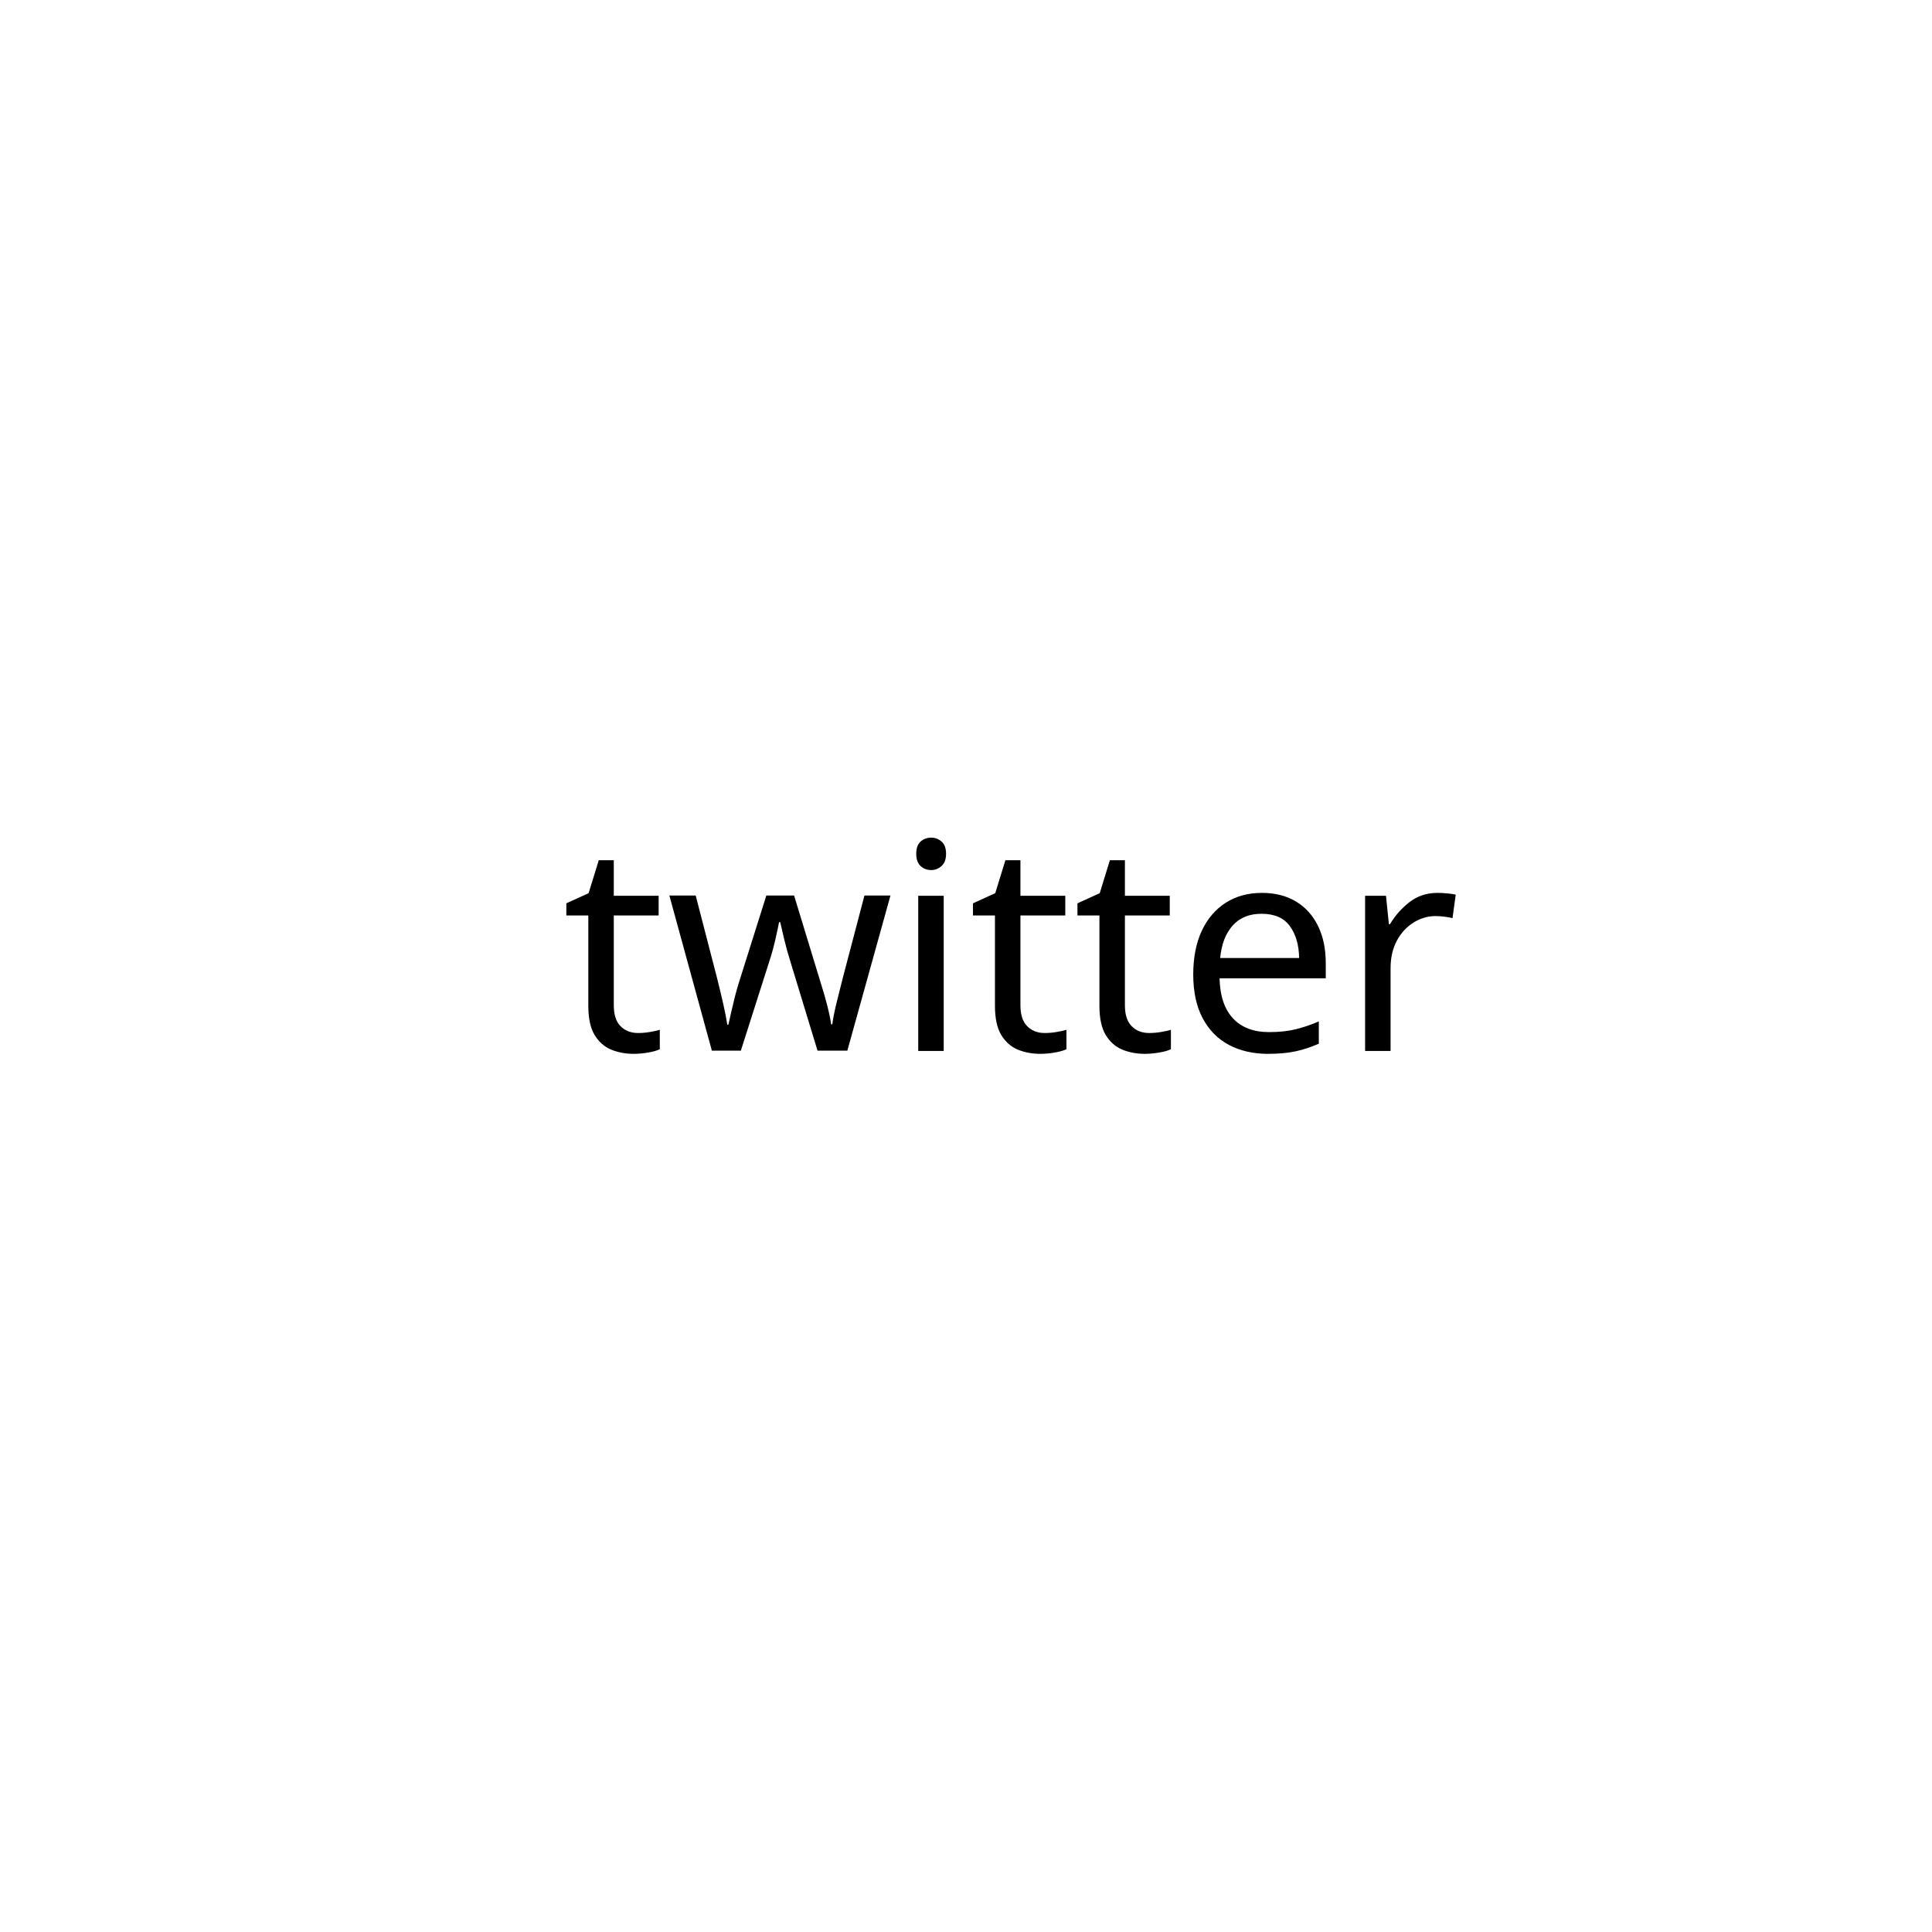
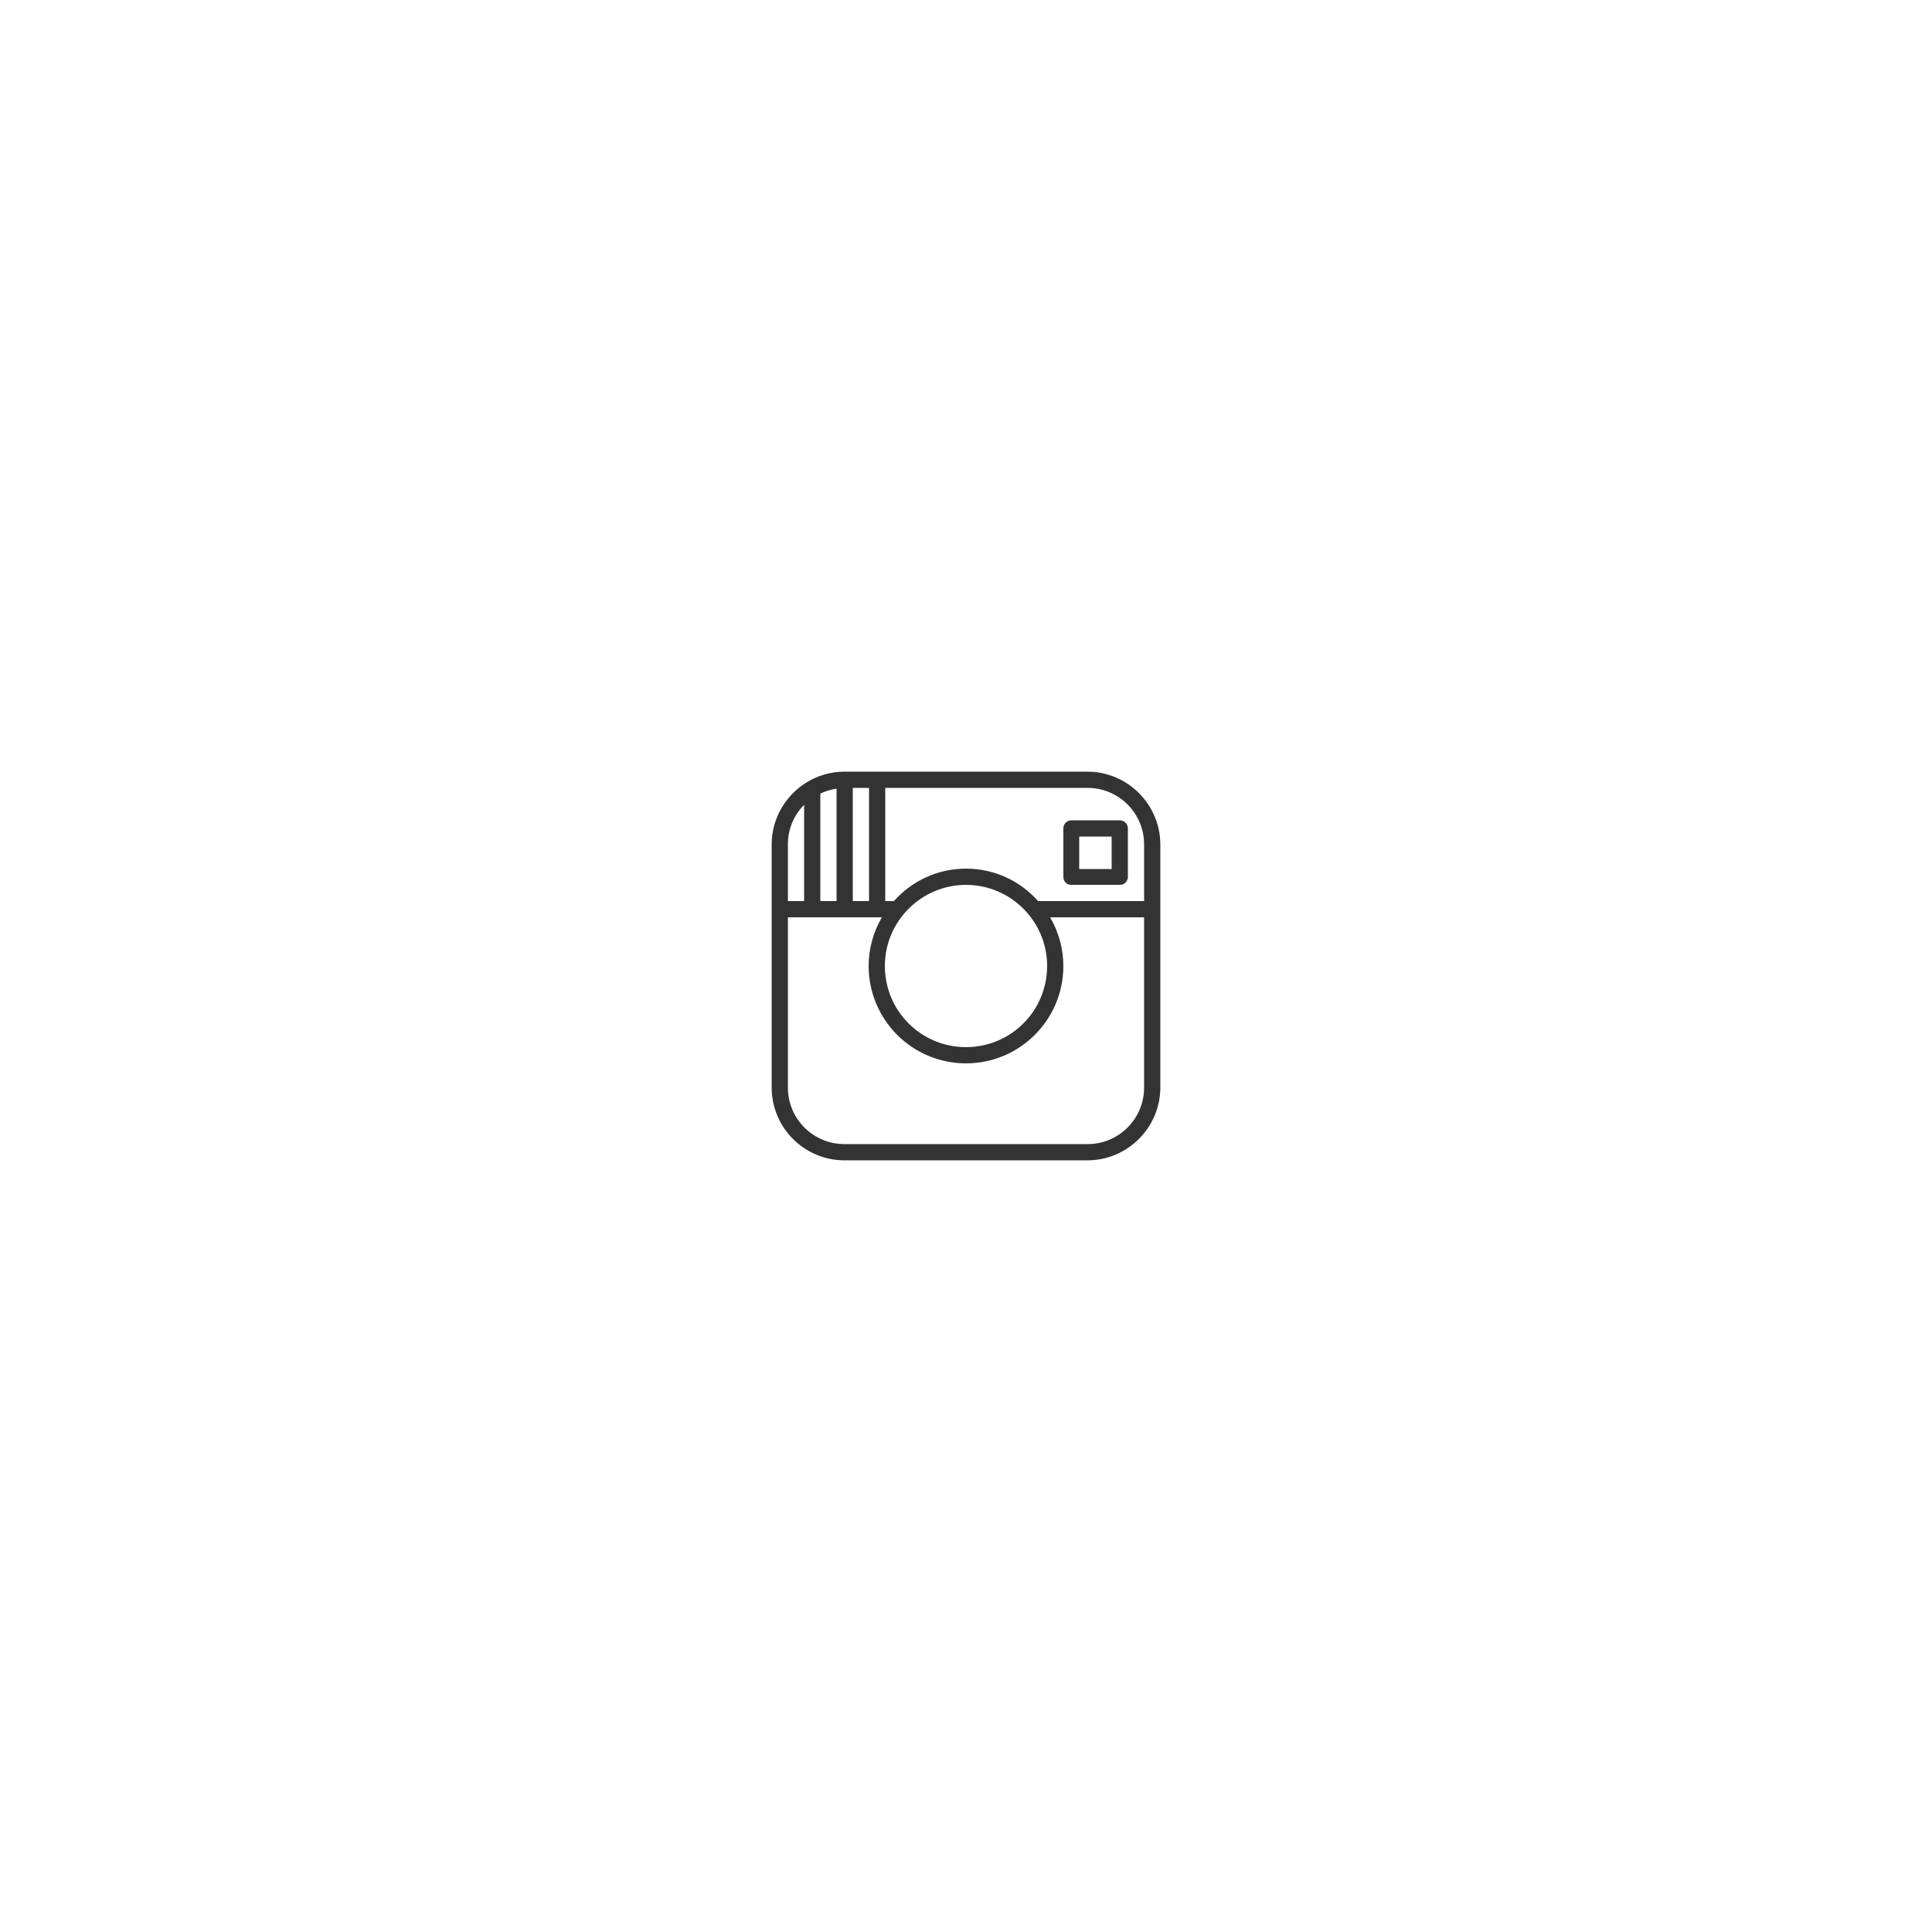
- <svg xmlns="http://www.w3.org/2000/svg" version="1.1" id="Outline_Icons" x="0px" y="0px" width="500px" height="500px" viewBox="0 0 500 500" style="enable-background:new 0 0 500 500;" xml:space="preserve">
+ <svg xmlns="http://www.w3.org/2000/svg" xmlns:xlink="http://www.w3.org/1999/xlink" version="1.1" id="Outline_Icons" x="0px" y="0px" width="512px" height="512px" viewBox="0 0 512 512" style="enable-background:new 0 0 512 512;" xml:space="preserve">
  <style type="text/css">
- 	.st0{font-family:'BasisGrotesque-Light';}
- 	.st1{font-size:74.902px;}
+ 	.st0{opacity:0.8;}
+ 	.st1{clip-path:url(#SVGID_2_);}
</style>
-   <text transform="matrix(1 0 0 1 145.3638 271.9834)" class="st0 st1">twitter</text>
+   <g class="st0">
+     <defs>
+       <rect id="SVGID_1_" x="204.5" y="204.5" class="st0" width="103" height="103" />
+     </defs>
+     <clipPath id="SVGID_2_">
+       <use xlink:href="#SVGID_1_" style="overflow:visible;" />
+     </clipPath>
+     <path class="st1" d="M288.2,303.2h-64.4c-8.3,0-15-6.7-15-15v-45.1h24.9c-2.2,3.8-3.5,8.2-3.5,12.9c0,14.2,11.5,25.8,25.8,25.8   c14.2,0,25.8-11.5,25.8-25.8c0-4.7-1.3-9.1-3.5-12.9h24.9v45.1C303.2,296.5,296.5,303.2,288.2,303.2z M213.1,213.3v25.5h-4.3v-15   C208.8,219.7,210.4,216,213.1,213.3z M226,208.8h4.3v30H226V208.8z M217.4,210.3c1.3-0.6,2.8-1.1,4.3-1.3v29.8h-4.3V210.3z    M256,234.5c11.8,0,21.5,9.6,21.5,21.5s-9.6,21.5-21.5,21.5s-21.5-9.6-21.5-21.5S244.2,234.5,256,234.5z M303.2,223.8v15h-28.1   c-4.7-5.3-11.5-8.6-19.1-8.6c-7.6,0-14.4,3.3-19.1,8.6h-2.3v-30h53.6C296.5,208.8,303.2,215.5,303.2,223.8z M288.2,204.5h-64.4   c-10.6,0-19.3,8.7-19.3,19.3v64.4c0,10.7,8.7,19.3,19.3,19.3h64.4c10.6,0,19.3-8.7,19.3-19.3v-64.4   C307.5,213.2,298.8,204.5,288.2,204.5z" />
+     <path class="st1" d="M286,221.7h8.6v8.6H286V221.7z M283.9,234.5h12.9c1.2,0,2.1-1,2.1-2.1v-12.9c0-1.2-1-2.1-2.1-2.1h-12.9   c-1.2,0-2.1,1-2.1,2.1v12.9C281.8,233.6,282.7,234.5,283.9,234.5z" />
+   </g>
</svg>
